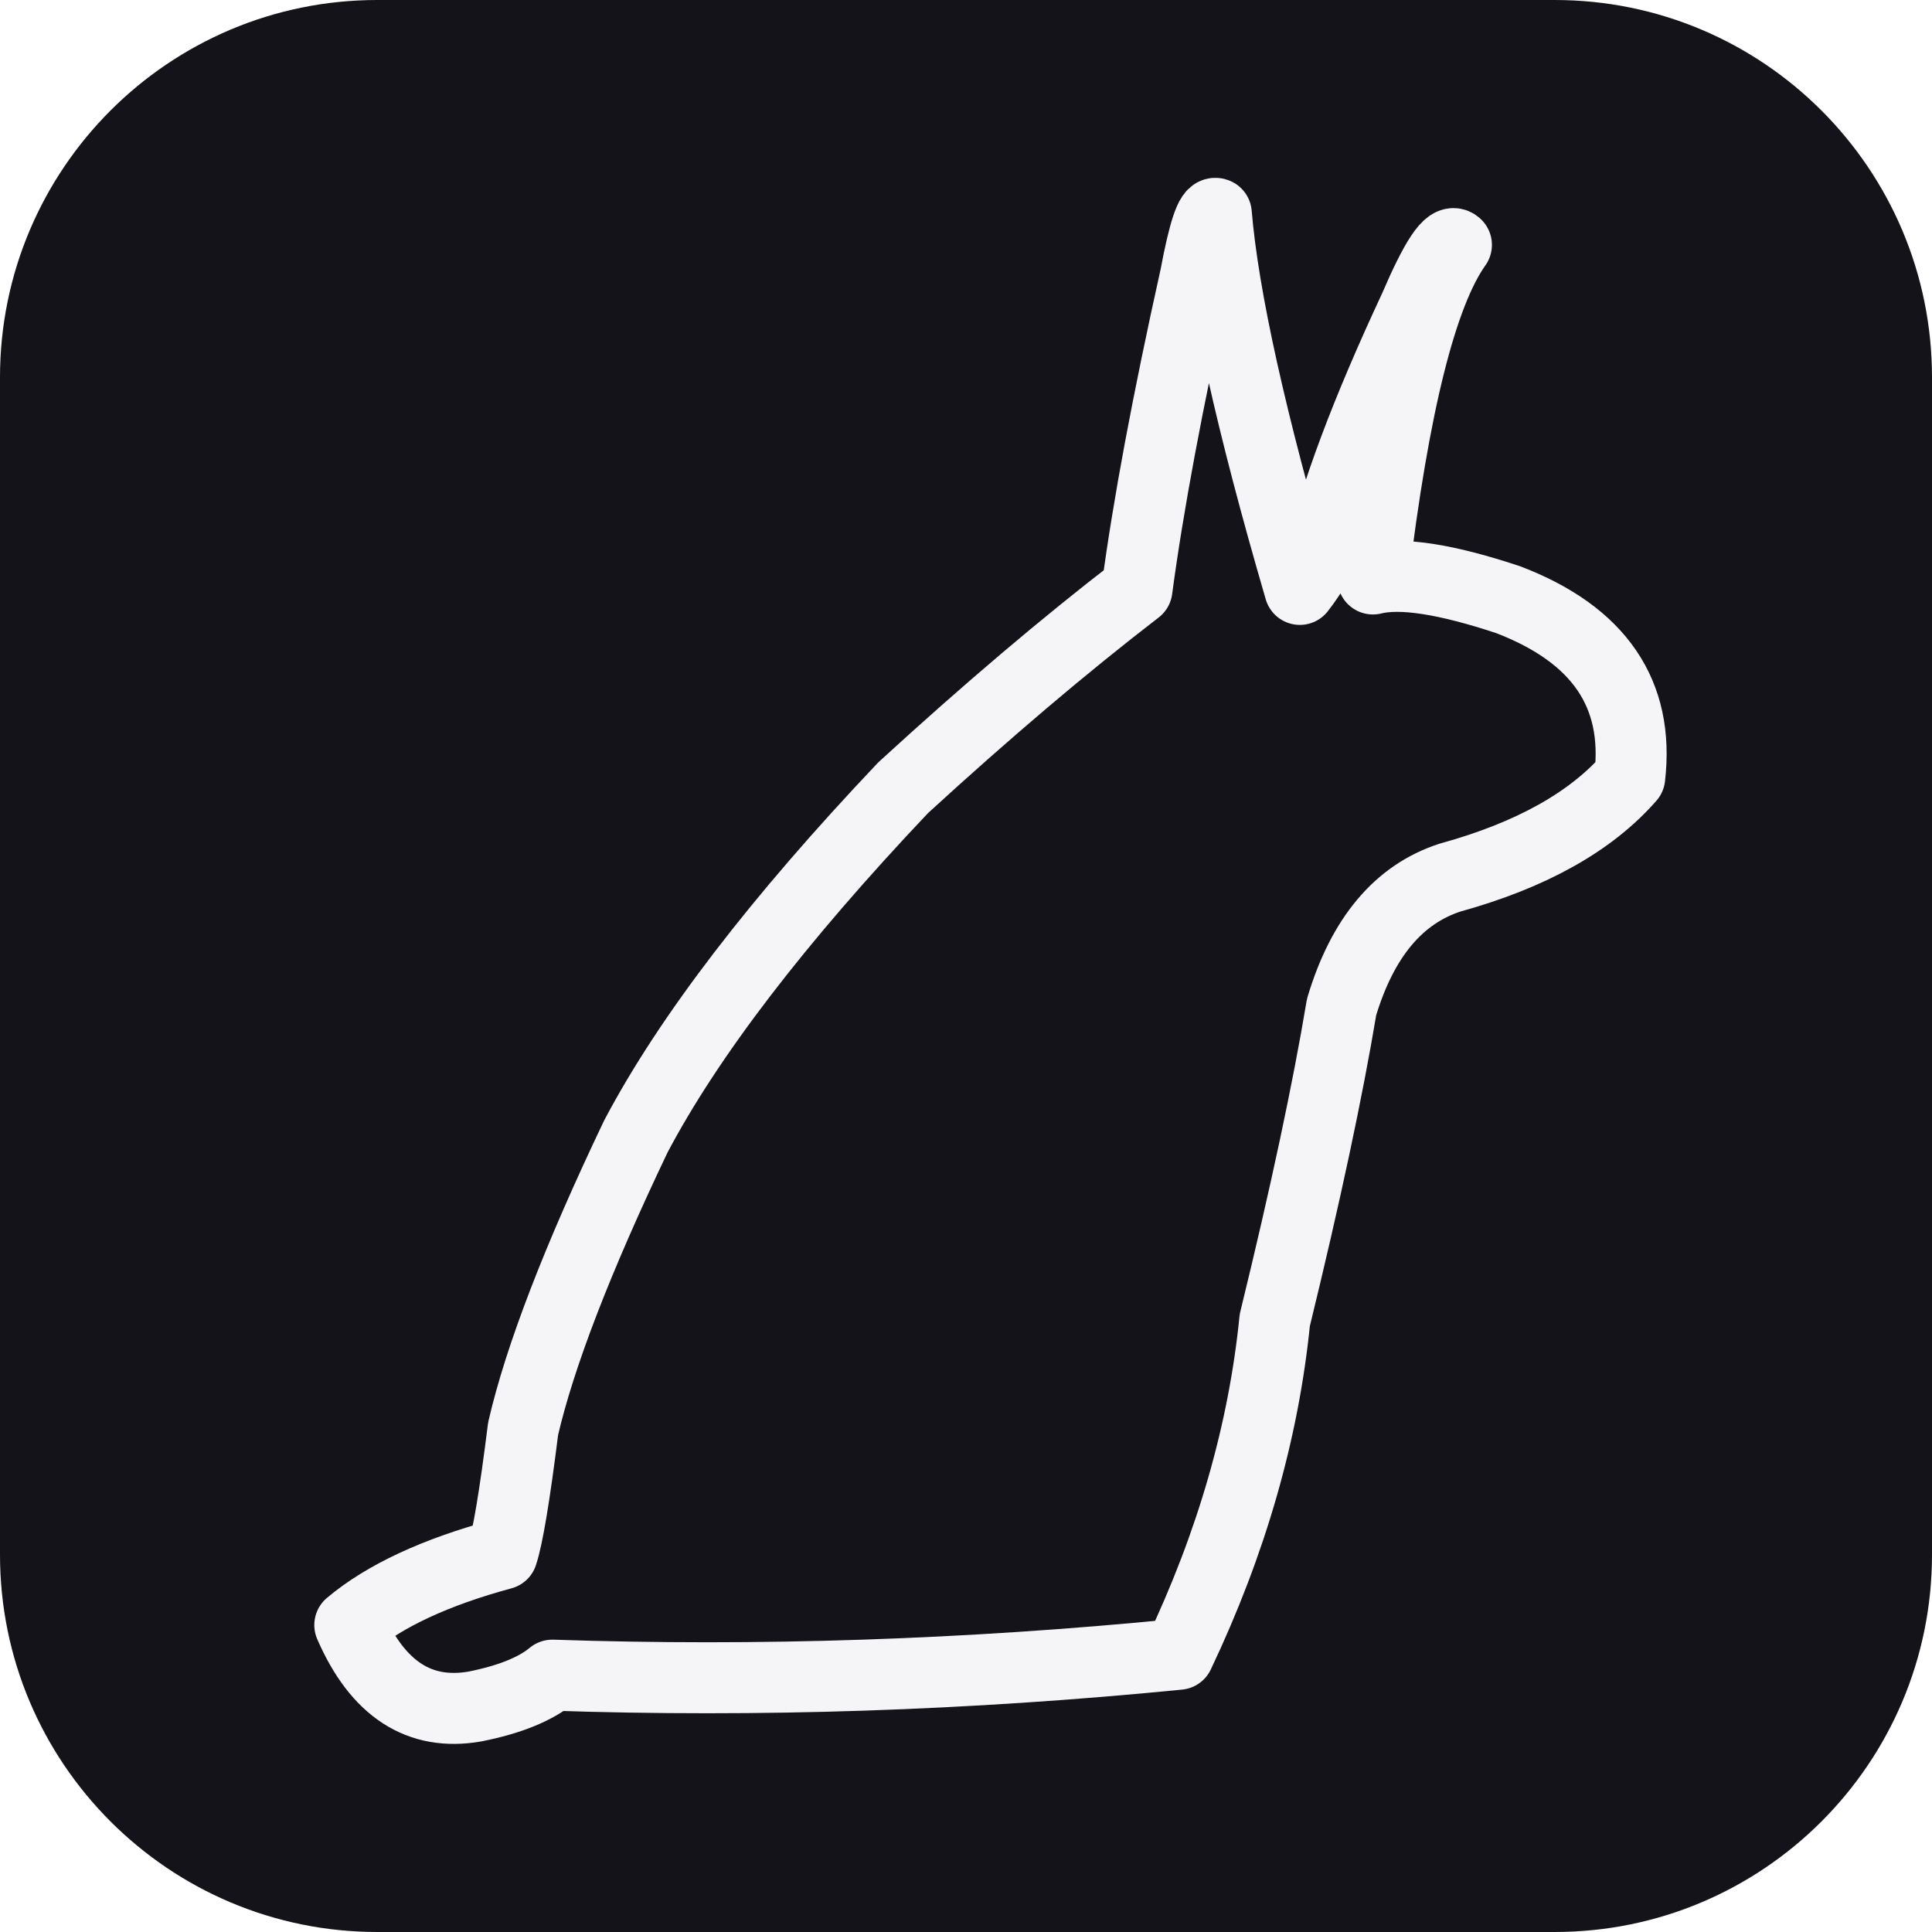
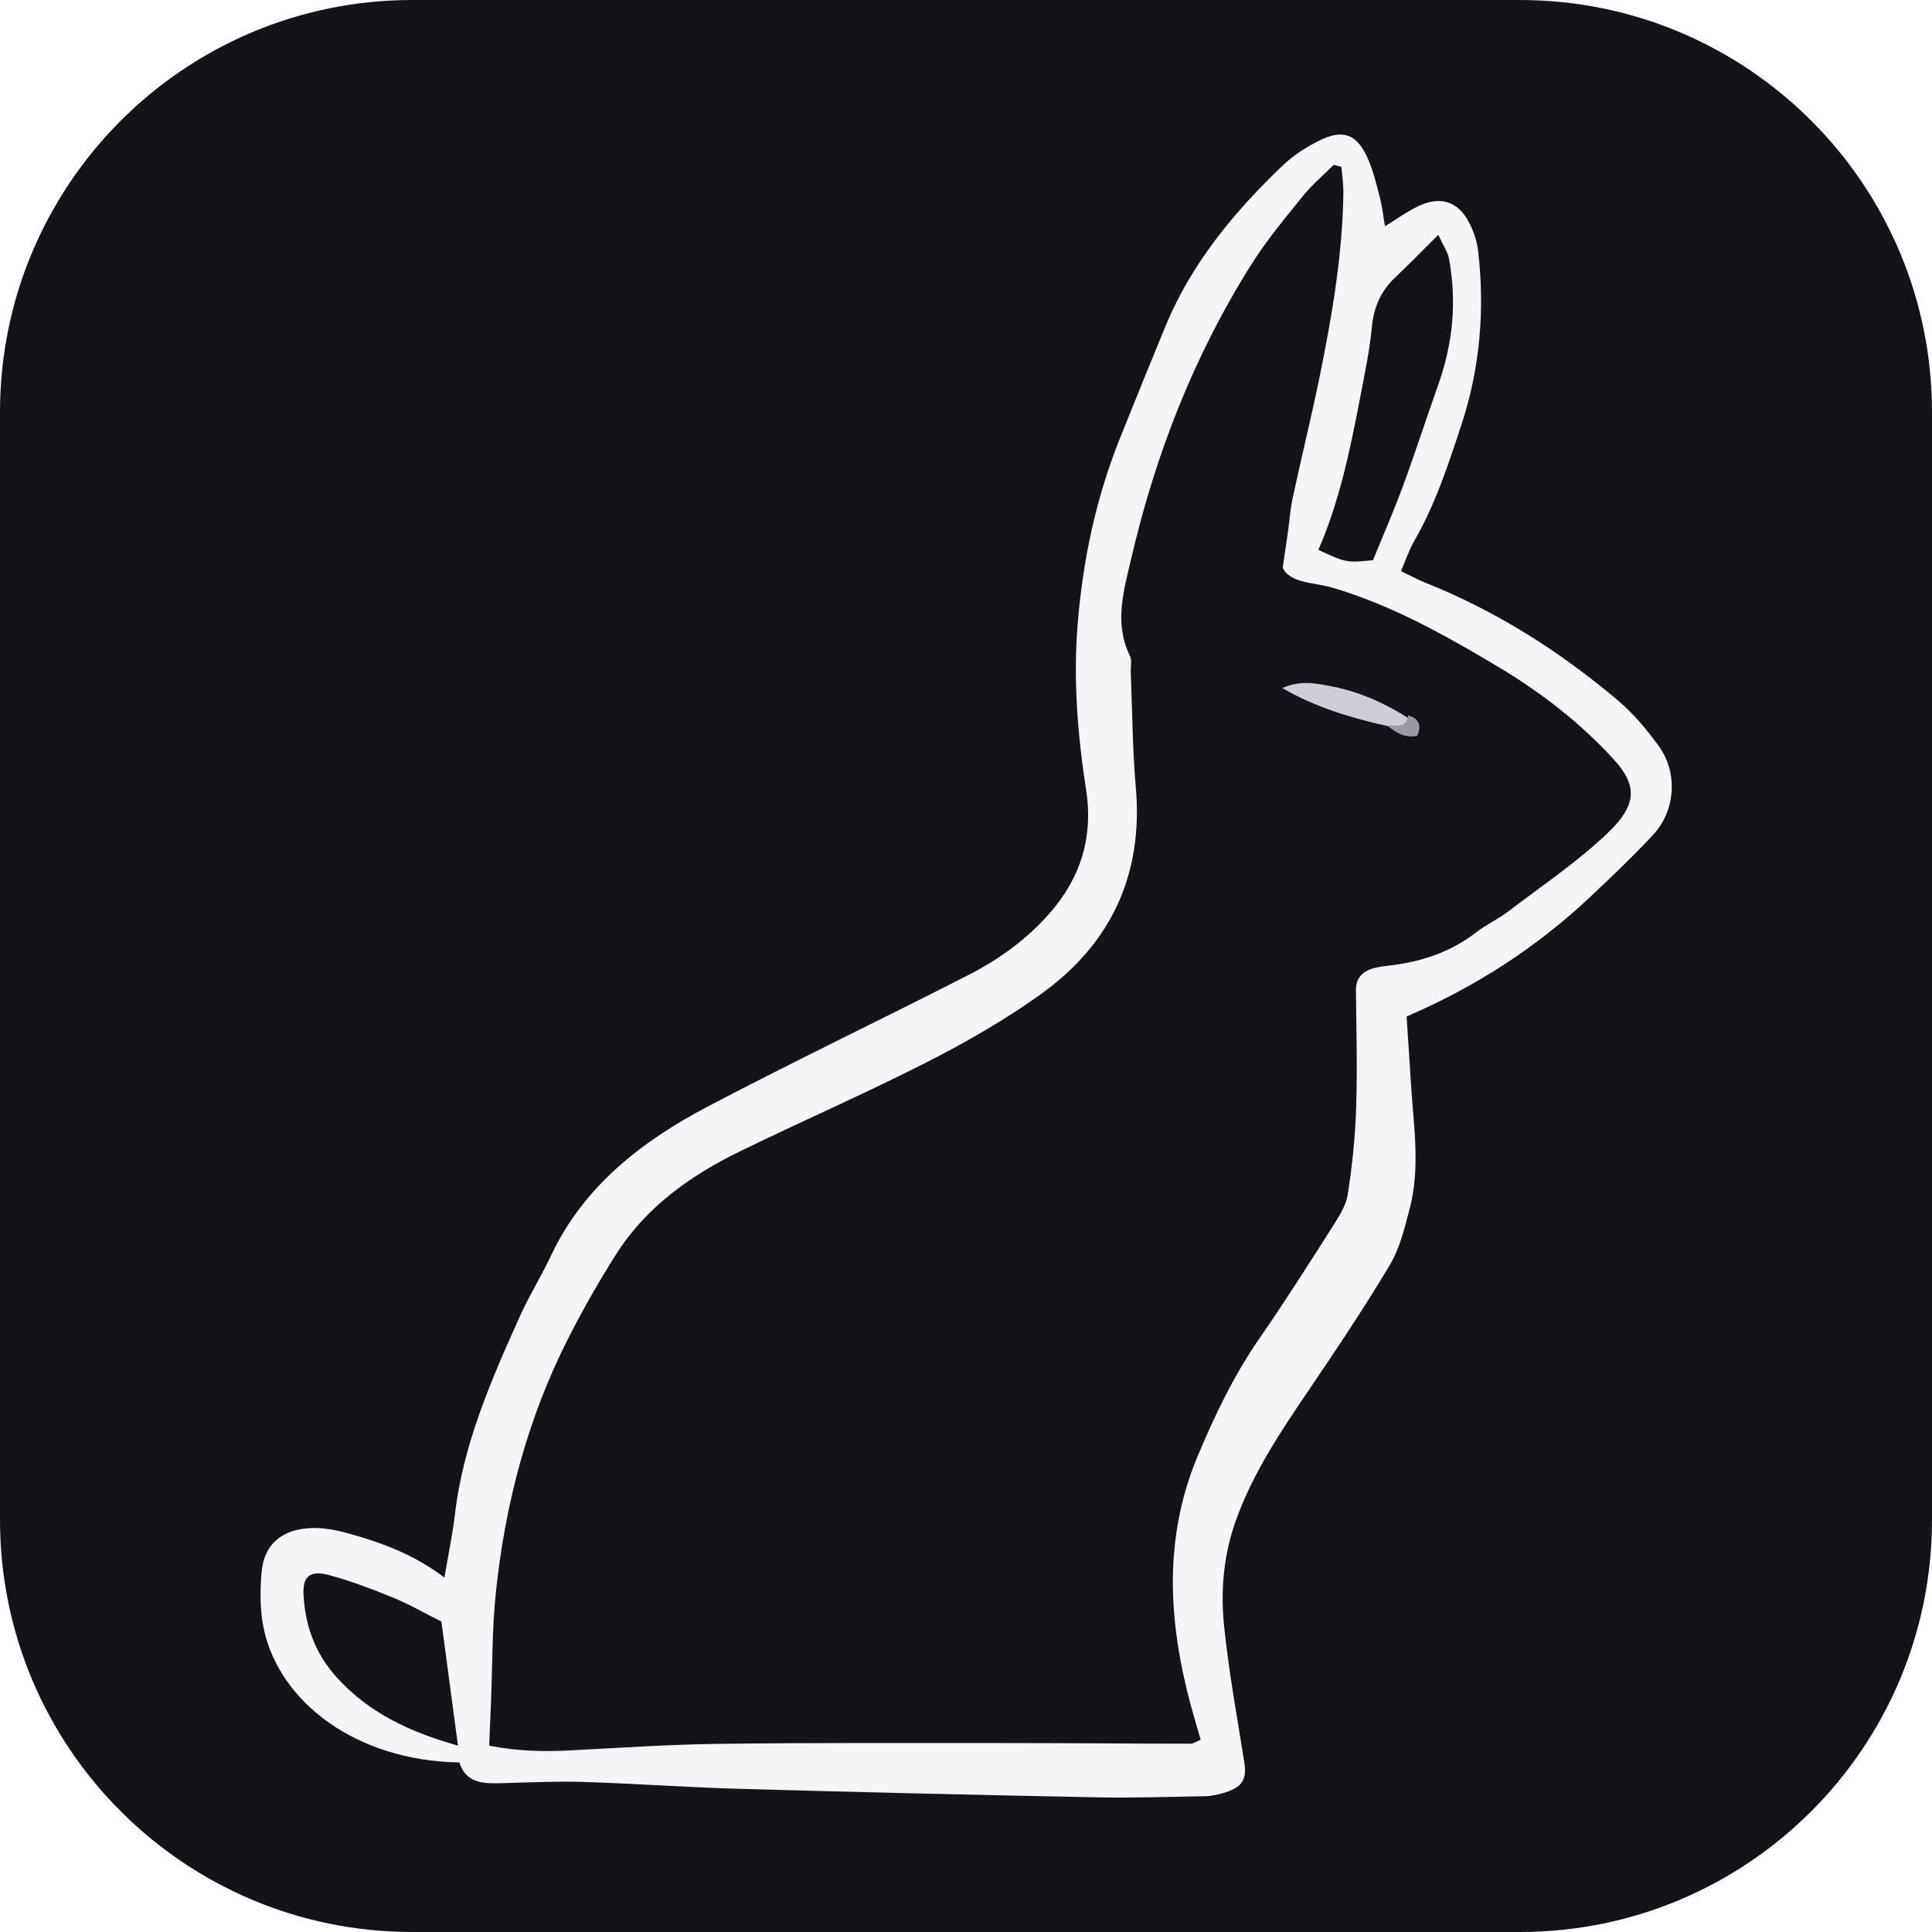
- <svg xmlns="http://www.w3.org/2000/svg" viewBox="0 0 768 768">
-   <rect width="768" height="768" rx="150" fill="#14131a" />
-   <g transform="translate(110 60) scale(0.83)" fill="none" stroke="#f5f4f7" stroke-linecap="round" stroke-linejoin="round" stroke-width="34">
-     <path d="M648 300 Q655 240 590 215 Q545 200 525 205 Q540 80 565 45 Q560 40 545 75 Q510 150 500 195 Q494 205 490 210 Q455 90 450 30 Q446 28 440 60 Q420 150 412 210 Q360 250 300 305 Q210 400 172 472 Q130 560 118 612 Q112 660 108 672 Q60 685 35 706 Q55 752 95 745 Q120 740 132 730 Q280 735 432 720 Q470 640 478 560 Q500 470 510 410 Q525 360 562 348 Q620 332 648 300 Z" />
+ <svg xmlns="http://www.w3.org/2000/svg" viewBox="0 0 300 300">
+   <defs>
+     <style>.fav-1{fill:#f5f4f7;}.fav-2{fill:#9b99a4;}.fav-3{fill:#cfcdd8;}</style>
+   </defs>
+   <rect width="300" height="300" rx="64" fill="#14131a" />
+   <g transform="translate(40.45 20.88)">
+     <path class="fav-1" d="M30.86,252.79c-15.97-.26-27.74-9.28-30.29-20.47-.67-2.93-.66-6.08-.4-9.08,.38-4.42,3.29-6.78,8.01-6.85,1.68-.02,3.41,.28,5.04,.72,5.4,1.46,10.61,3.36,15.34,6.98,.59-3.49,1.26-6.67,1.64-9.88,1.27-10.85,5.62-20.8,10.08-30.7,1.44-3.21,3.34-6.24,4.84-9.43,4.99-10.63,13.94-17.69,24.37-23.16,13.38-7.03,27.06-13.56,40.53-20.45,4.77-2.44,9.02-5.55,12.54-9.57,4.94-5.64,6.75-12.04,5.64-19.14-1.32-8.52-2.01-17.01-1.32-25.64,.8-9.93,2.82-19.56,6.54-28.86,2.34-5.85,4.71-11.68,7.11-17.5,3.99-9.67,10.59-17.69,18.25-24.99,1.6-1.53,3.59-2.8,5.61-3.81,3.6-1.81,5.75-1.08,7.43,2.5,.93,1.98,1.42,4.15,1.98,6.27,.37,1.39,.52,2.84,.81,4.52,1.86-1.13,3.43-2.29,5.18-3.12,3.36-1.6,6.07-.79,7.79,2.38,.76,1.4,1.31,3,1.49,4.56,1.08,9.22,.29,18.29-2.64,27.16-2.01,6.11-4.01,12.22-7.27,17.88-.8,1.38-1.3,2.92-2.07,4.7,1.34,.64,2.51,1.27,3.74,1.77,11.15,4.45,21.03,10.76,29.98,18.33,2.4,2.03,4.46,4.51,6.29,7.03,3.04,4.16,2.64,10.06-.88,13.84-3.15,3.37-6.5,6.57-9.88,9.74-8.17,7.66-17.53,13.78-28.37,18.44,.23,3.61,.47,7.21,.7,10.81,.41,6.38,1.44,12.8-.25,19.13-.78,2.93-1.49,6.02-3.04,8.61-3.93,6.59-8.21,12.99-12.53,19.36-4.42,6.5-8.77,13-11.41,20.39-1.91,5.36-2.38,10.87-1.81,16.38,.73,7.08,2.02,14.11,3.14,21.15,.4,2.53-.25,3.79-2.91,4.64-1.02,.33-2.11,.58-3.18,.6-5.74,.11-11.49,.29-17.23,.17-18.34-.37-36.67-.79-55-1.31-8.08-.23-16.15-.81-24.23-1.07-4.03-.13-8.07,.06-12.1,.17-3.03,.08-6.1,.35-7.24-3.2ZM167.88,5.03l-1.22-.31c-1.58,1.57-3.33,3.03-4.71,4.74-2.8,3.47-5.69,6.92-8.05,10.66-8.99,14.25-14.96,29.65-18.71,45.79-1.13,4.88-2.68,9.95-.2,15.02,.36,.73,.11,1.72,.14,2.6,.25,5.95,.27,11.93,.79,17.86,1.15,13.24-3.59,24.11-14.78,32.13-5.52,3.95-11.52,7.4-17.64,10.52-9.53,4.85-19.38,9.15-29.01,13.84-7.81,3.8-14.67,8.75-19.24,15.96-2.69,4.24-5.19,8.61-7.45,13.06-6.32,12.45-9.8,25.69-11.24,39.38-.61,5.78-.54,11.62-.78,17.44-.09,2.13-.18,4.25-.27,6.47,4.52,.87,8.51,.94,12.54,.73,7.75-.39,15.5-.93,23.26-1.02,14.61-.18,29.22-.12,43.83-.12,9.77,0,19.55,.09,29.32,.1,.4,0,.79-.31,1.53-.62-.53-1.84-1.07-3.63-1.56-5.43-3.48-12.98-4.23-25.9,1.09-38.6,2.66-6.36,5.64-12.58,9.64-18.35,3.88-5.6,7.53-11.35,11.18-17.09,1.02-1.61,2.18-3.33,2.47-5.12,.71-4.45,1.17-8.95,1.32-13.44,.2-6.1,.03-12.21-.03-18.32-.02-1.9,.98-2.99,2.84-3.47,.74-.19,1.52-.3,2.28-.38,5.03-.58,9.62-2.11,13.57-5.18,1.54-1.2,3.41-2.04,4.96-3.23,5.28-4.03,10.89-7.79,15.61-12.34,4.67-4.51,4.23-7.53,.63-11.43-5.15-5.58-11.09-10.2-17.71-14.16-6.97-4.16-14.01-8.18-21.74-10.99-2.14-.78-4.34-1.54-6.58-1.9-2.44-.39-4.54-.94-5.23-2.57,.34-2.36,.59-3.98,.82-5.61,.24-1.73,.35-3.47,.72-5.18,1.38-6.4,2.95-12.77,4.26-19.19,1.89-9.28,3.47-18.62,3.62-28.11,.02-1.37-.19-2.75-.3-4.12Zm15,10.56c-2.69,2.67-4.63,4.68-6.67,6.6-2.3,2.16-3.35,4.69-3.64,7.75-.34,3.6-1.1,7.17-1.78,10.73-1.56,8.11-3.2,16.2-6.52,23.83,4.19,1.98,4.44,2.03,8.48,1.6,1.51-3.71,3.21-7.58,4.66-11.53,1.91-5.19,3.61-10.46,5.46-15.68,2.29-6.45,2.94-13.02,1.65-19.73-.18-.92-.79-1.76-1.63-3.57ZM30.66,250.16c-.89-6.7-1.73-12.99-2.57-19.24-2.45-1.23-4.84-2.62-7.39-3.67-3.26-1.34-6.59-2.62-10.01-3.54-2.98-.81-4.16,.17-4.01,3.02,.25,4.75,1.73,9.04,5.14,12.83,4.94,5.49,11.32,8.51,18.84,10.61Z" />
+     <path class="fav-3" d="M175.11,91.89c-5.77-1.28-11.29-2.93-16.44-5.93,2.75-1.24,5.16-.74,7.49-.3,4.58,.87,8.48,2.69,12.04,4.95-.14,1.52-1.83,1.13-3.09,1.28Z" />
+     <path class="fav-2" d="M175.11,91.89c1.26-.21,2.95,.28,3.1-1.69,1.62,.5,2.15,1.47,1.41,3.16-1.81,.39-3.21-.38-4.51-1.47Z" />
  </g>
</svg>
